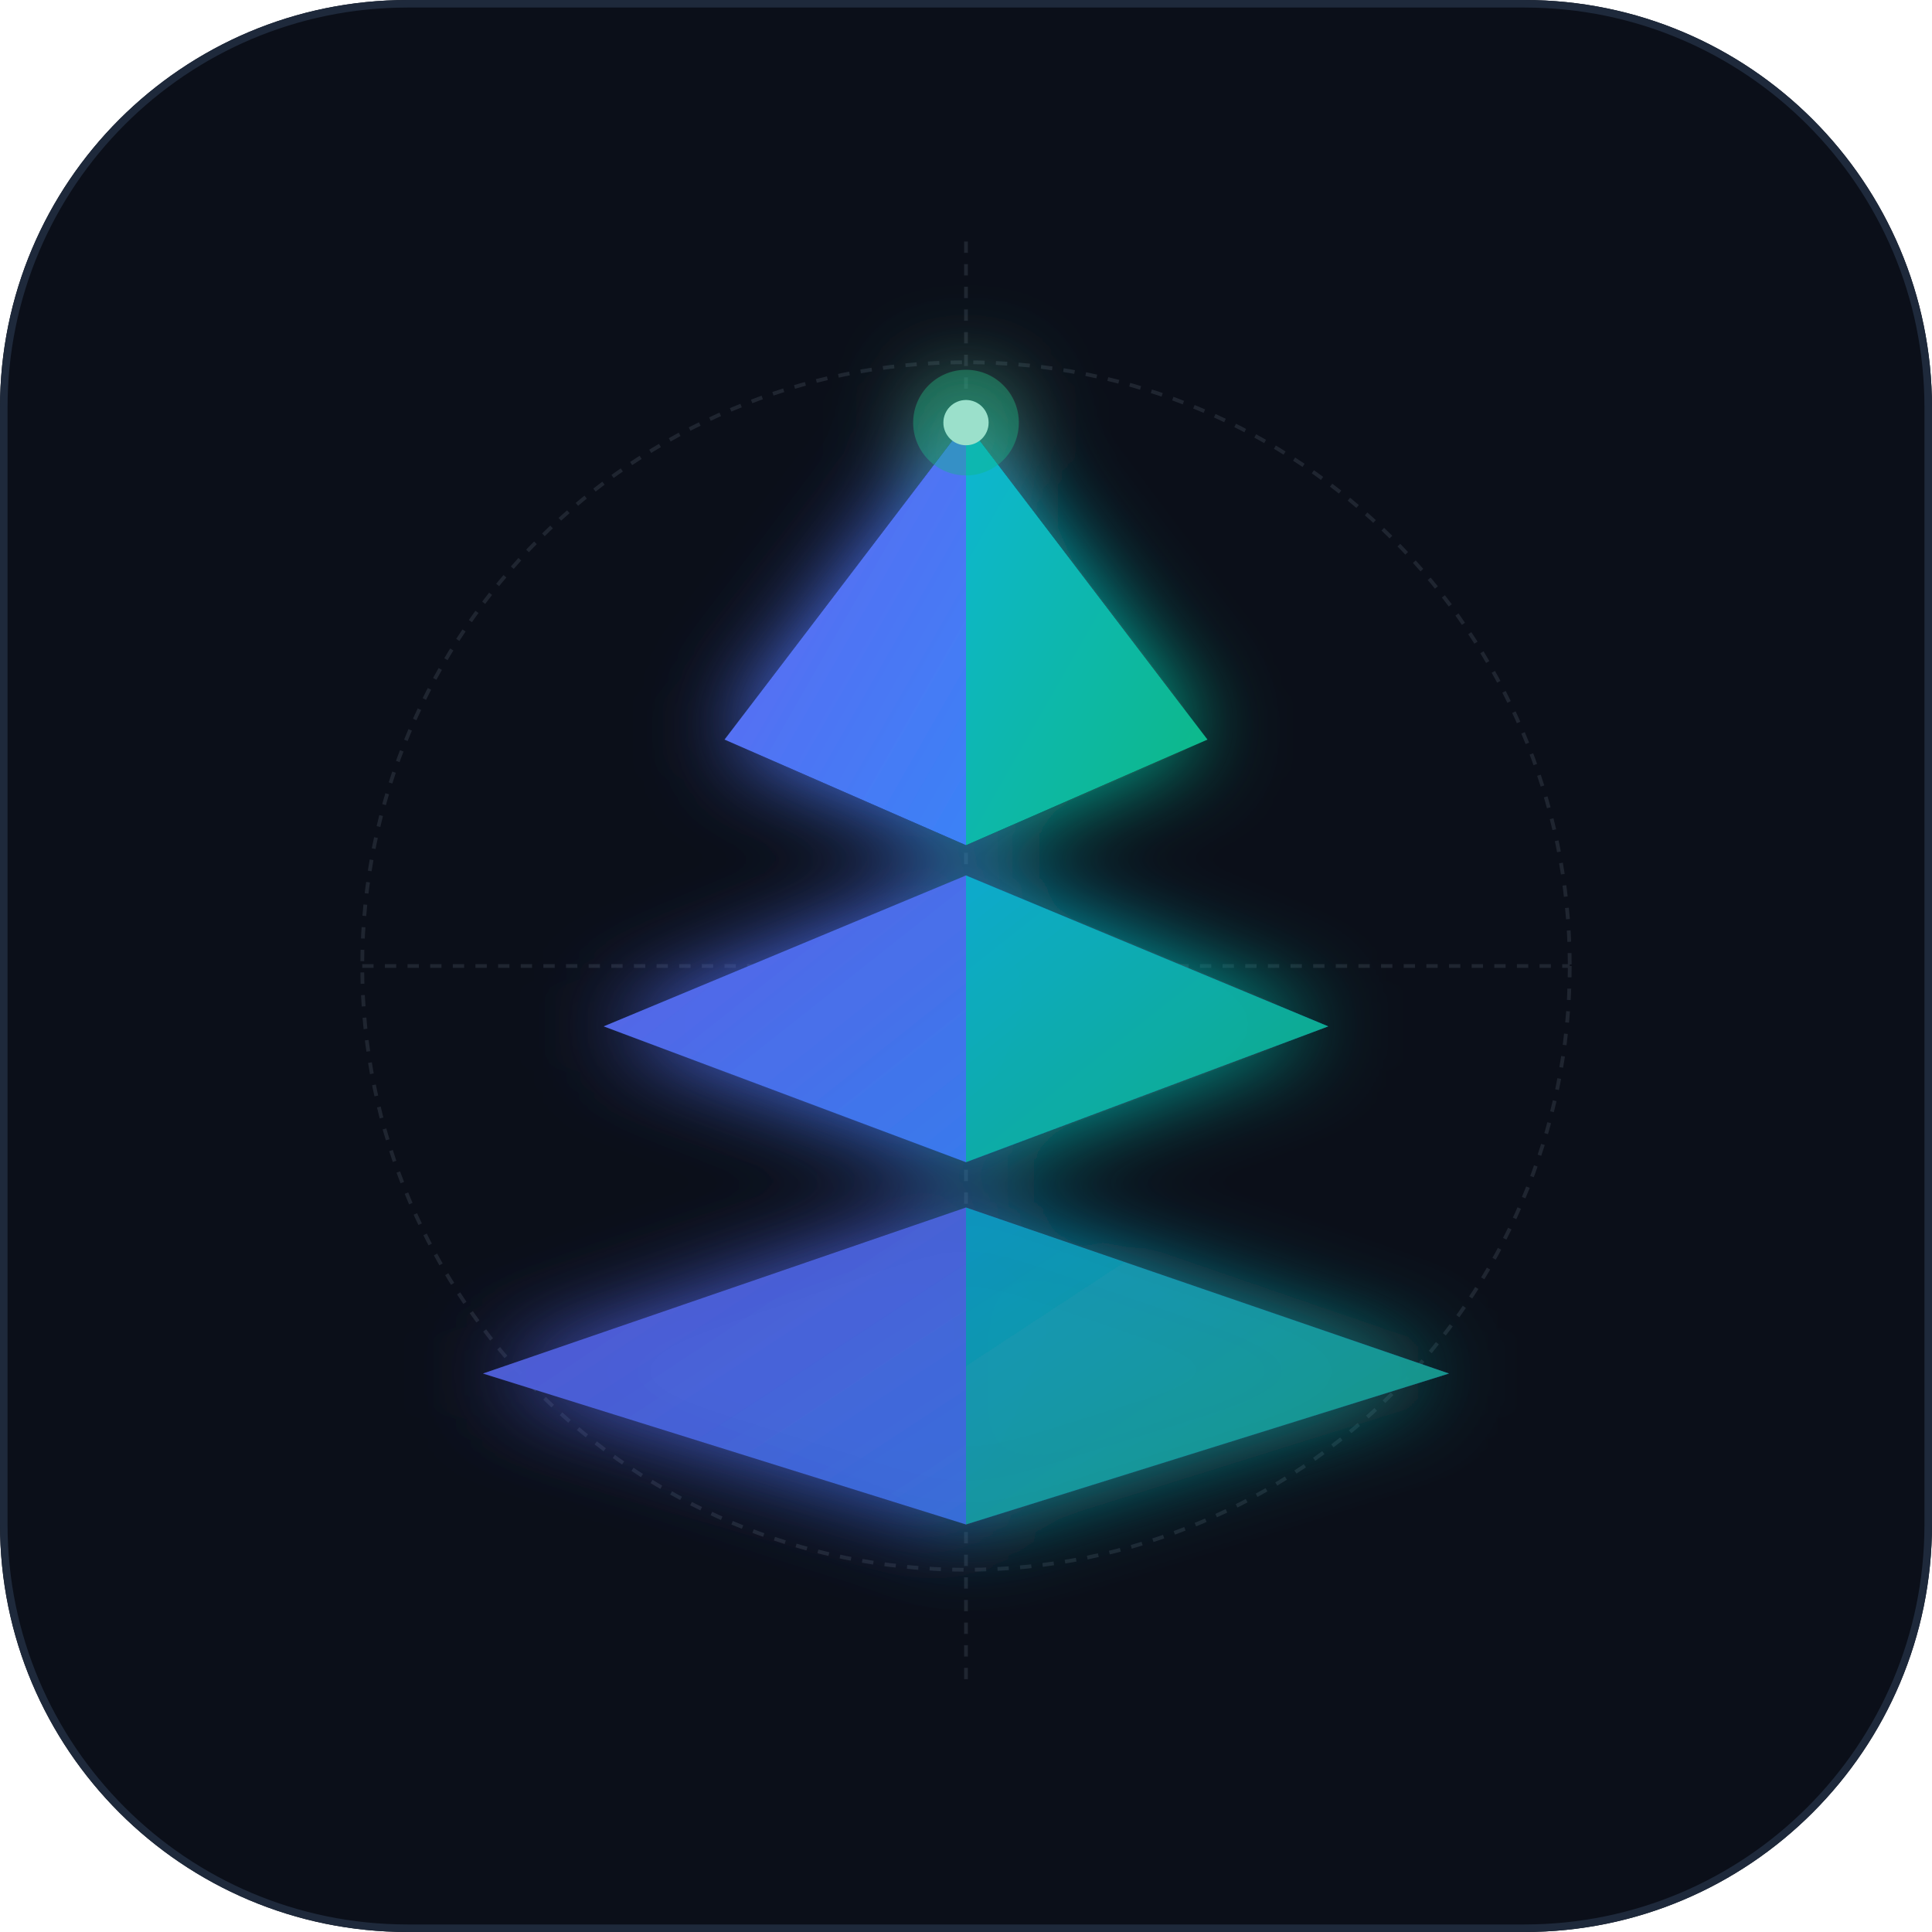
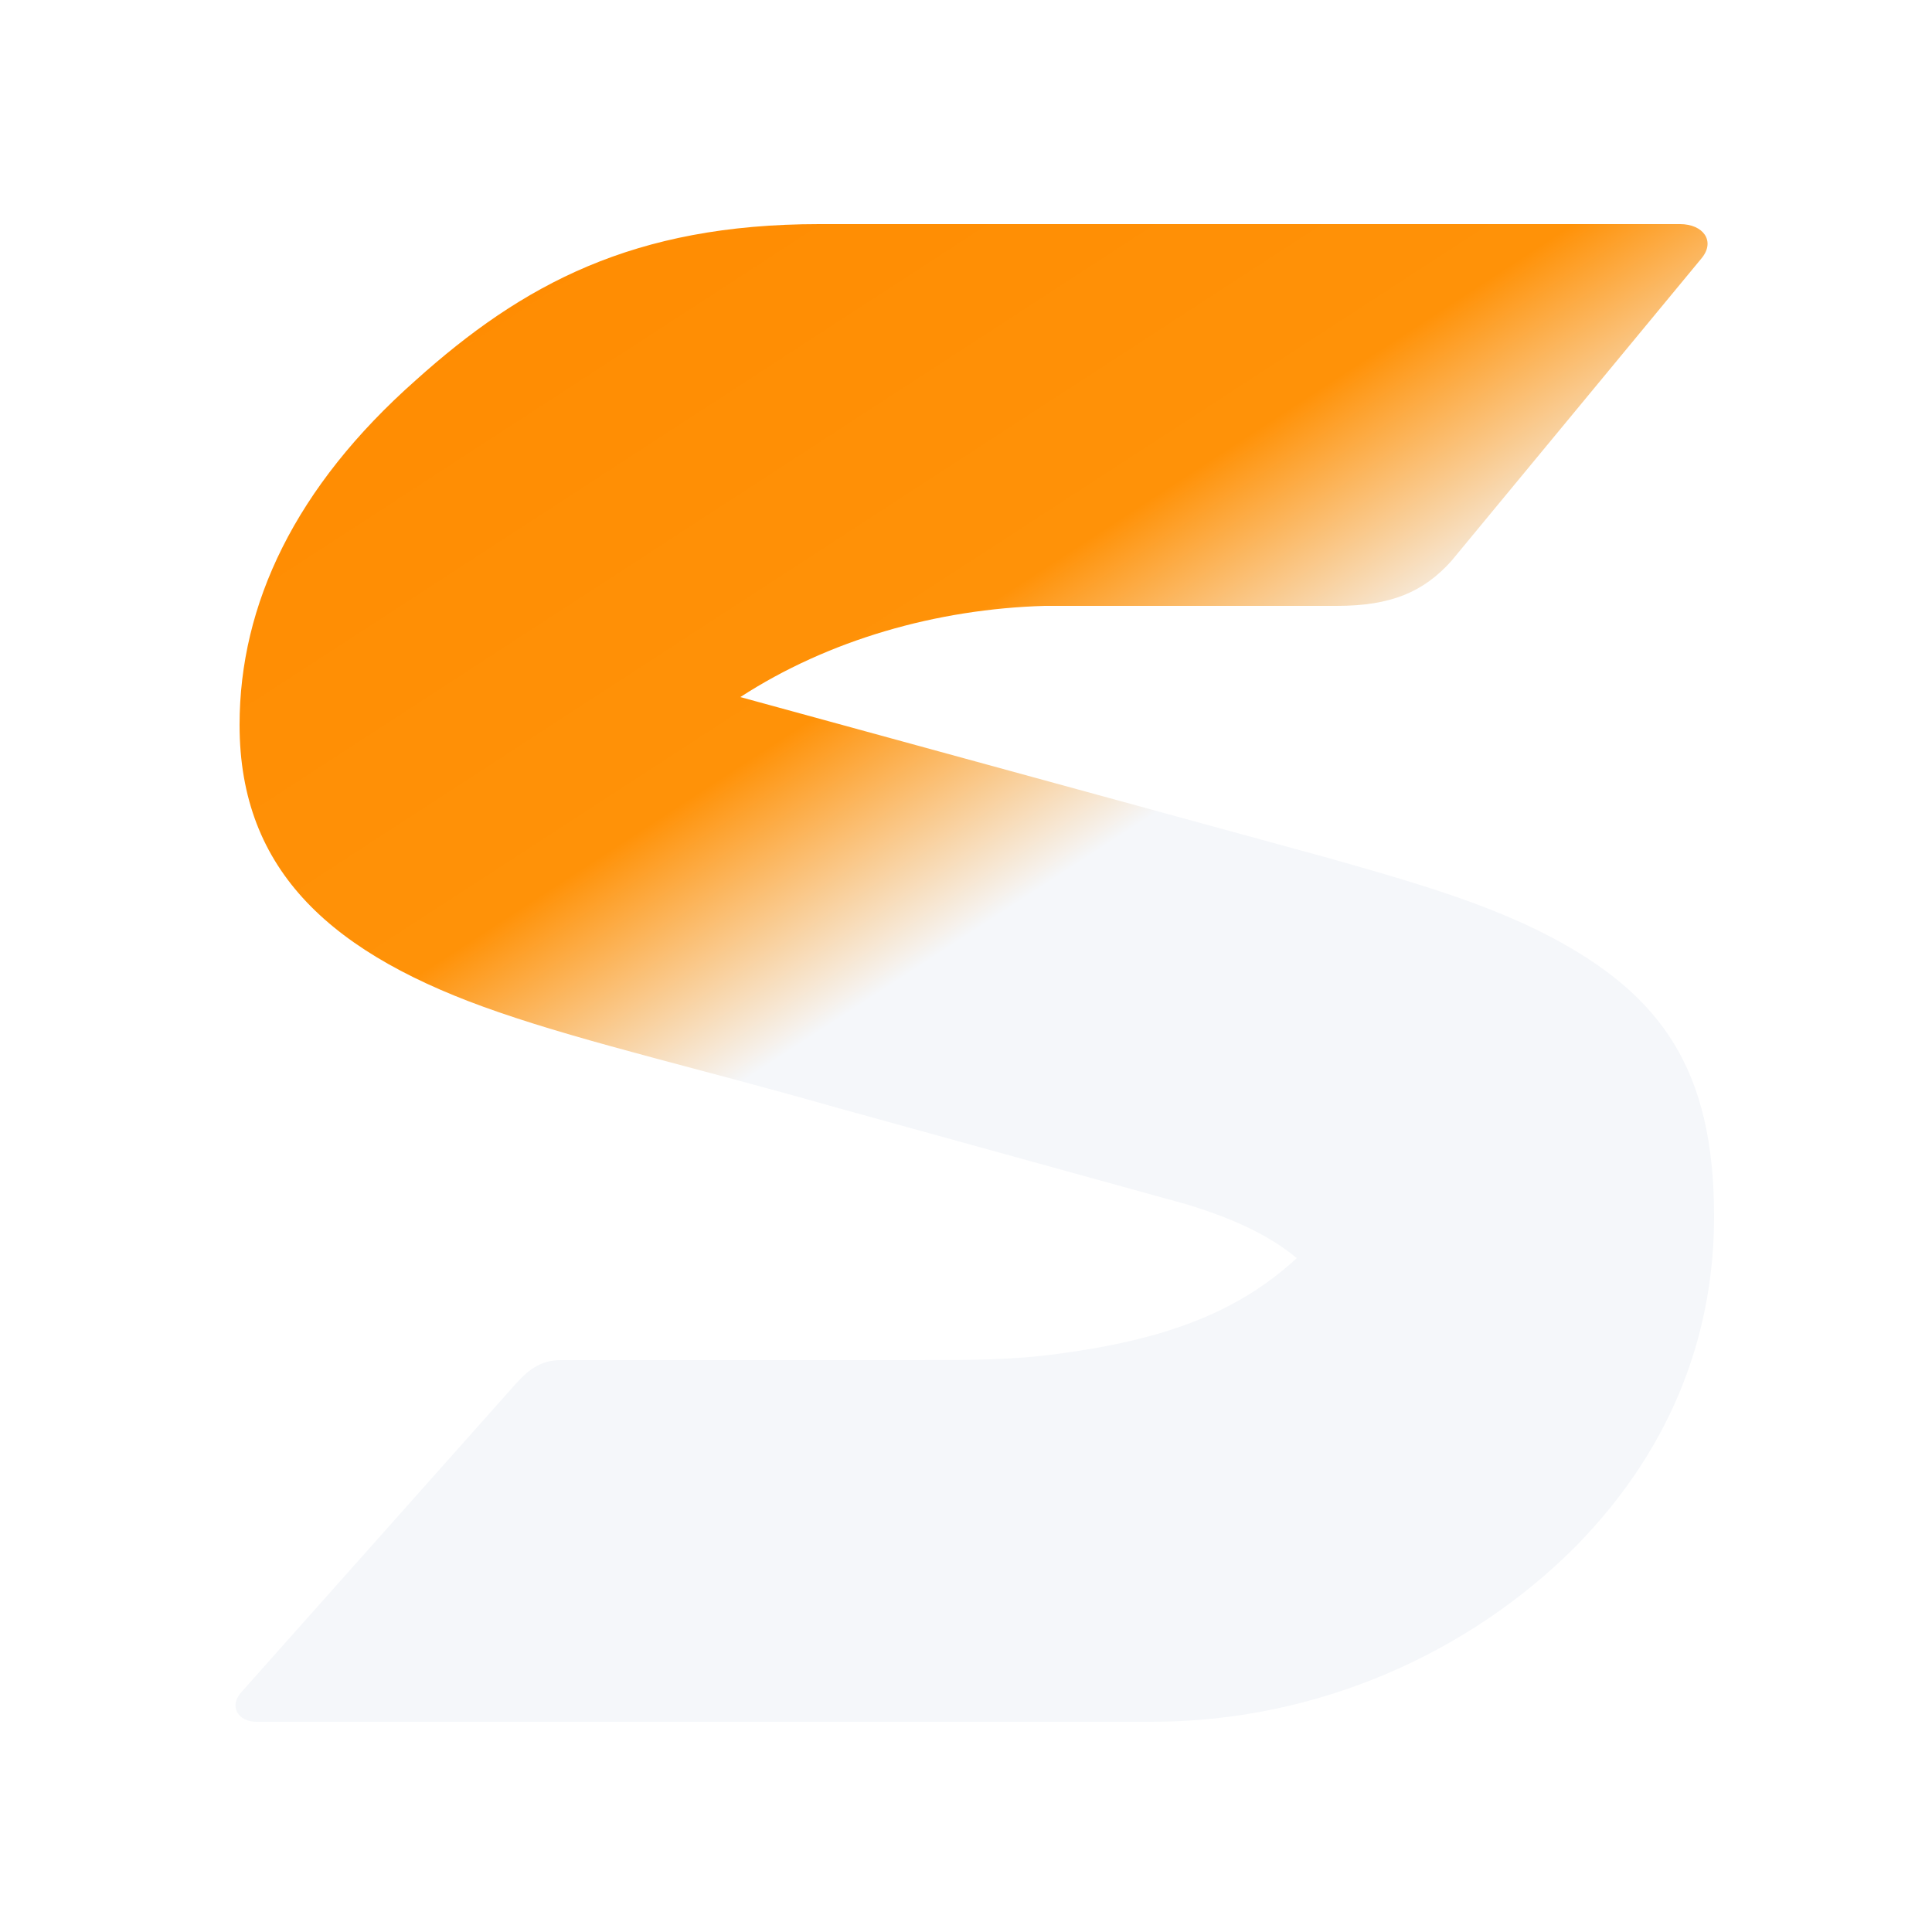
- <svg xmlns="http://www.w3.org/2000/svg" viewBox="0 0 512 512" width="100%" height="100%">
+ <svg xmlns="http://www.w3.org/2000/svg" viewBox="0 0 1000 1000" width="1000" height="1000" role="img" aria-label="Specspire identity">
  <defs>
-     <linearGradient id="spireGrad" x1="0%" y1="100%" x2="100%" y2="0%">
-       <stop offset="0%" stop-color="#4F46E5" />
-       <stop offset="50%" stop-color="#06B6D4" />
-       <stop offset="100%" stop-color="#10B981" />
+     <linearGradient id="brand" x1="0" y1="0" x2="0.65" y2="1">
+       <stop offset="0" stop-color="#FF8A00" />
+       <stop offset="0.41" stop-color="#FF9208" />
+       <stop offset="0.56" stop-color="#F5F7FA" />
+       <stop offset="1" stop-color="#F5F7FA" />
    </linearGradient>
-     <linearGradient id="facetLeft" x1="0%" y1="0%" x2="100%" y2="100%">
-       <stop offset="0%" stop-color="#6366F1" />
-       <stop offset="100%" stop-color="#3B82F6" />
-     </linearGradient>
-     <linearGradient id="facetRight" x1="0%" y1="0%" x2="100%" y2="100%">
-       <stop offset="0%" stop-color="#06B6D4" />
-       <stop offset="100%" stop-color="#10B981" />
-     </linearGradient>
-     <filter id="glow" x="-20%" y="-20%" width="140%" height="140%">
-       <feGaussianBlur stdDeviation="12" result="blur" />
-       <feComposite in="SourceGraphic" in2="blur" operator="over" />
-     </filter>
  </defs>
-   <rect width="512" height="512" rx="108" fill="#0B0F19" />
-   <rect width="510" height="510" x="1" y="1" rx="107" fill="none" stroke="#1E293B" stroke-width="2" />
-   <g opacity="0.15" stroke="#94A3B8" stroke-width="1" stroke-dasharray="3 3">
-     <line x1="256" y1="64" x2="256" y2="448" />
-     <line x1="96" y1="256" x2="416" y2="256" />
-     <circle cx="256" cy="256" r="160" fill="none" />
-   </g>
-   <g transform="translate(0, 8)" filter="url(#glow)">
-     <path d="M 128 356 L 256 312 L 384 356 L 256 396 Z" fill="#312E81" opacity="0.9" />
-     <path d="M 128 356 L 256 312 L 256 396 Z" fill="url(#facetLeft)" opacity="0.75" />
-     <path d="M 256 312 L 384 356 L 256 396 Z" fill="url(#facetRight)" opacity="0.75" />
-     <path d="M 160 264 L 256 224 L 352 264 L 256 300 Z" fill="#1E3A8A" opacity="0.95" />
-     <path d="M 160 264 L 256 224 L 256 300 Z" fill="url(#facetLeft)" opacity="0.9" />
-     <path d="M 256 224 L 352 264 L 256 300 Z" fill="url(#facetRight)" opacity="0.9" />
-     <path d="M 256 104 L 320 188 L 256 216 L 192 188 Z" fill="#0F172A" />
-     <path d="M 256 104 L 192 188 L 256 216 Z" fill="url(#facetLeft)" />
-     <path d="M 256 104 L 320 188 L 256 216 Z" fill="url(#facetRight)" />
-     <circle cx="256" cy="104" r="6" fill="#F8FAFC" />
-     <circle cx="256" cy="104" r="14" fill="#10B981" opacity="0.4" />
+   <g transform="translate(100 100) scale(0.8)">
+     <path d="M 405 20 C 285 20 213 59 144 121 C 66 190 30 266 30 344 C 30 439 90 493 198 530 C 256 550 330 567 414 591 L 642 654 C 672 663 696 674 714 689 C 675 725 627 742 559 751 C 530 755 500 755 467 755 L 238 755 C 226 755 218 760 209 770 L 31 970 C 23 979 29 989 41 989 L 620 989 C 728 989 826 944 894 876 C 961 808 984 732 984 662 C 984 567 950 519 878 481 C 836 459 787 445 734 430 L 354 326 C 411 289 481 269 551 267 L 740 267 C 775 267 796 258 814 238 L 976 42 C 985 31 977 20 962 20 Z" fill="url(#brand)" />
  </g>
</svg>
